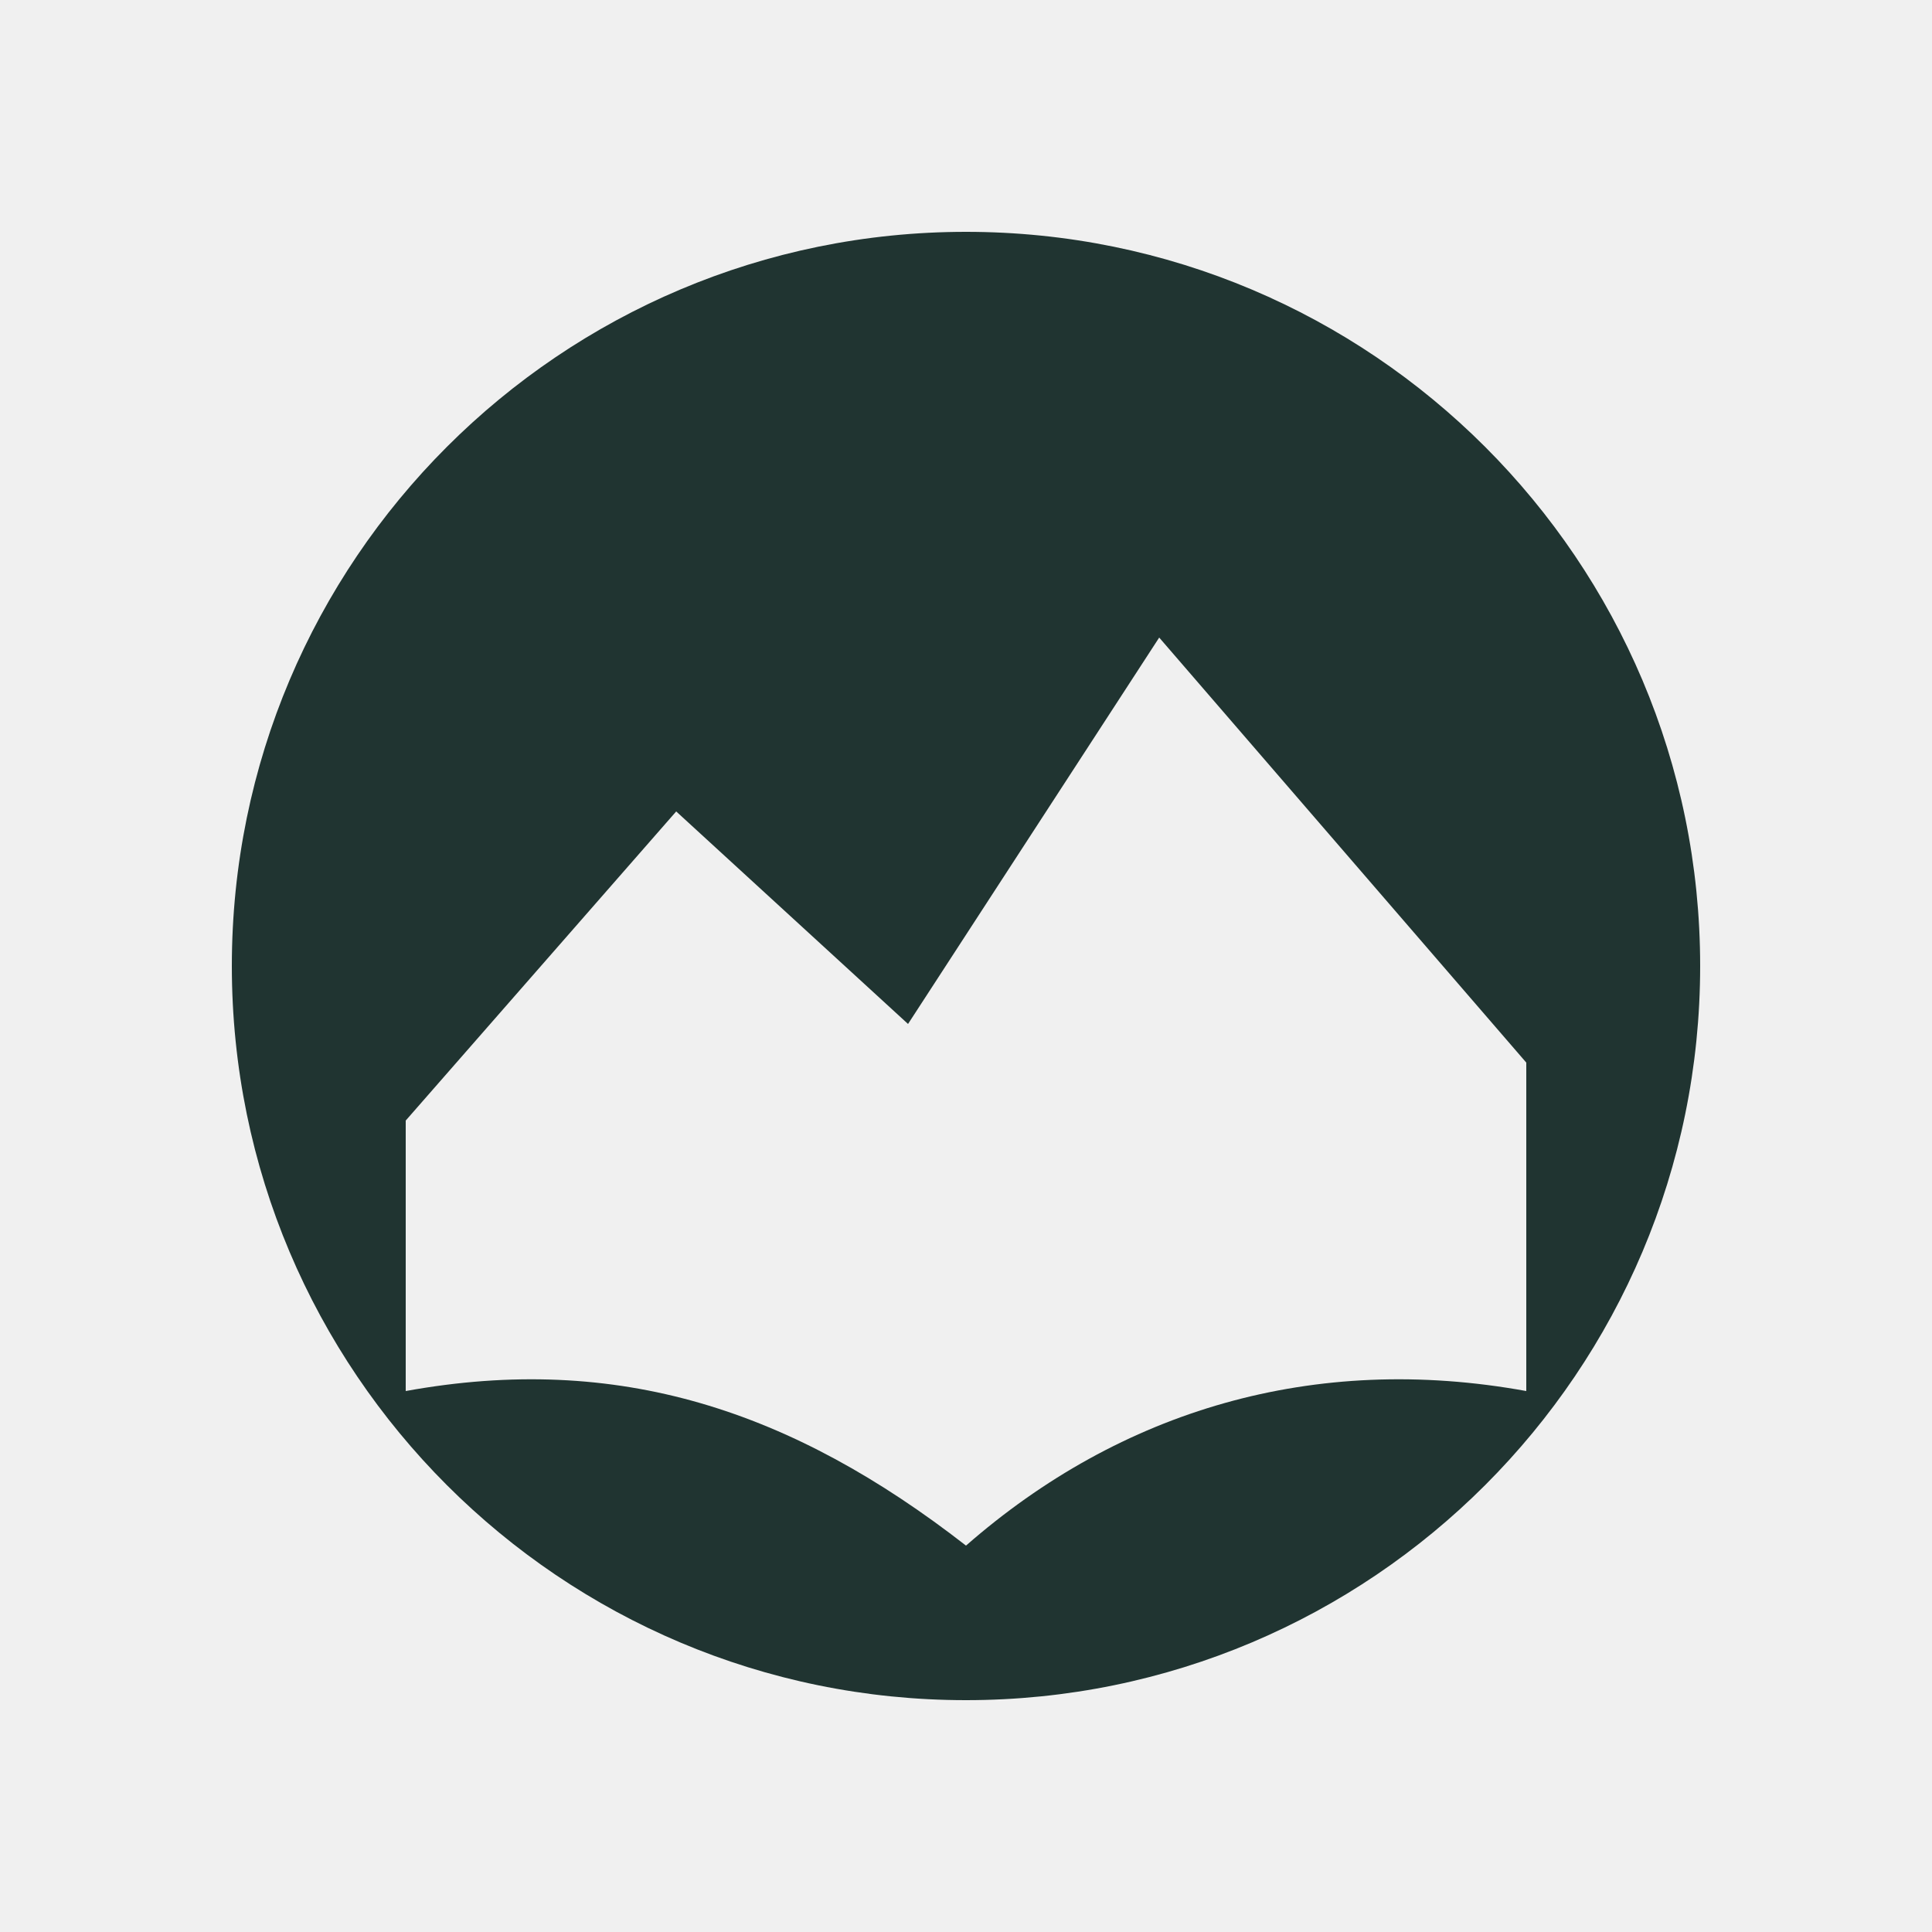
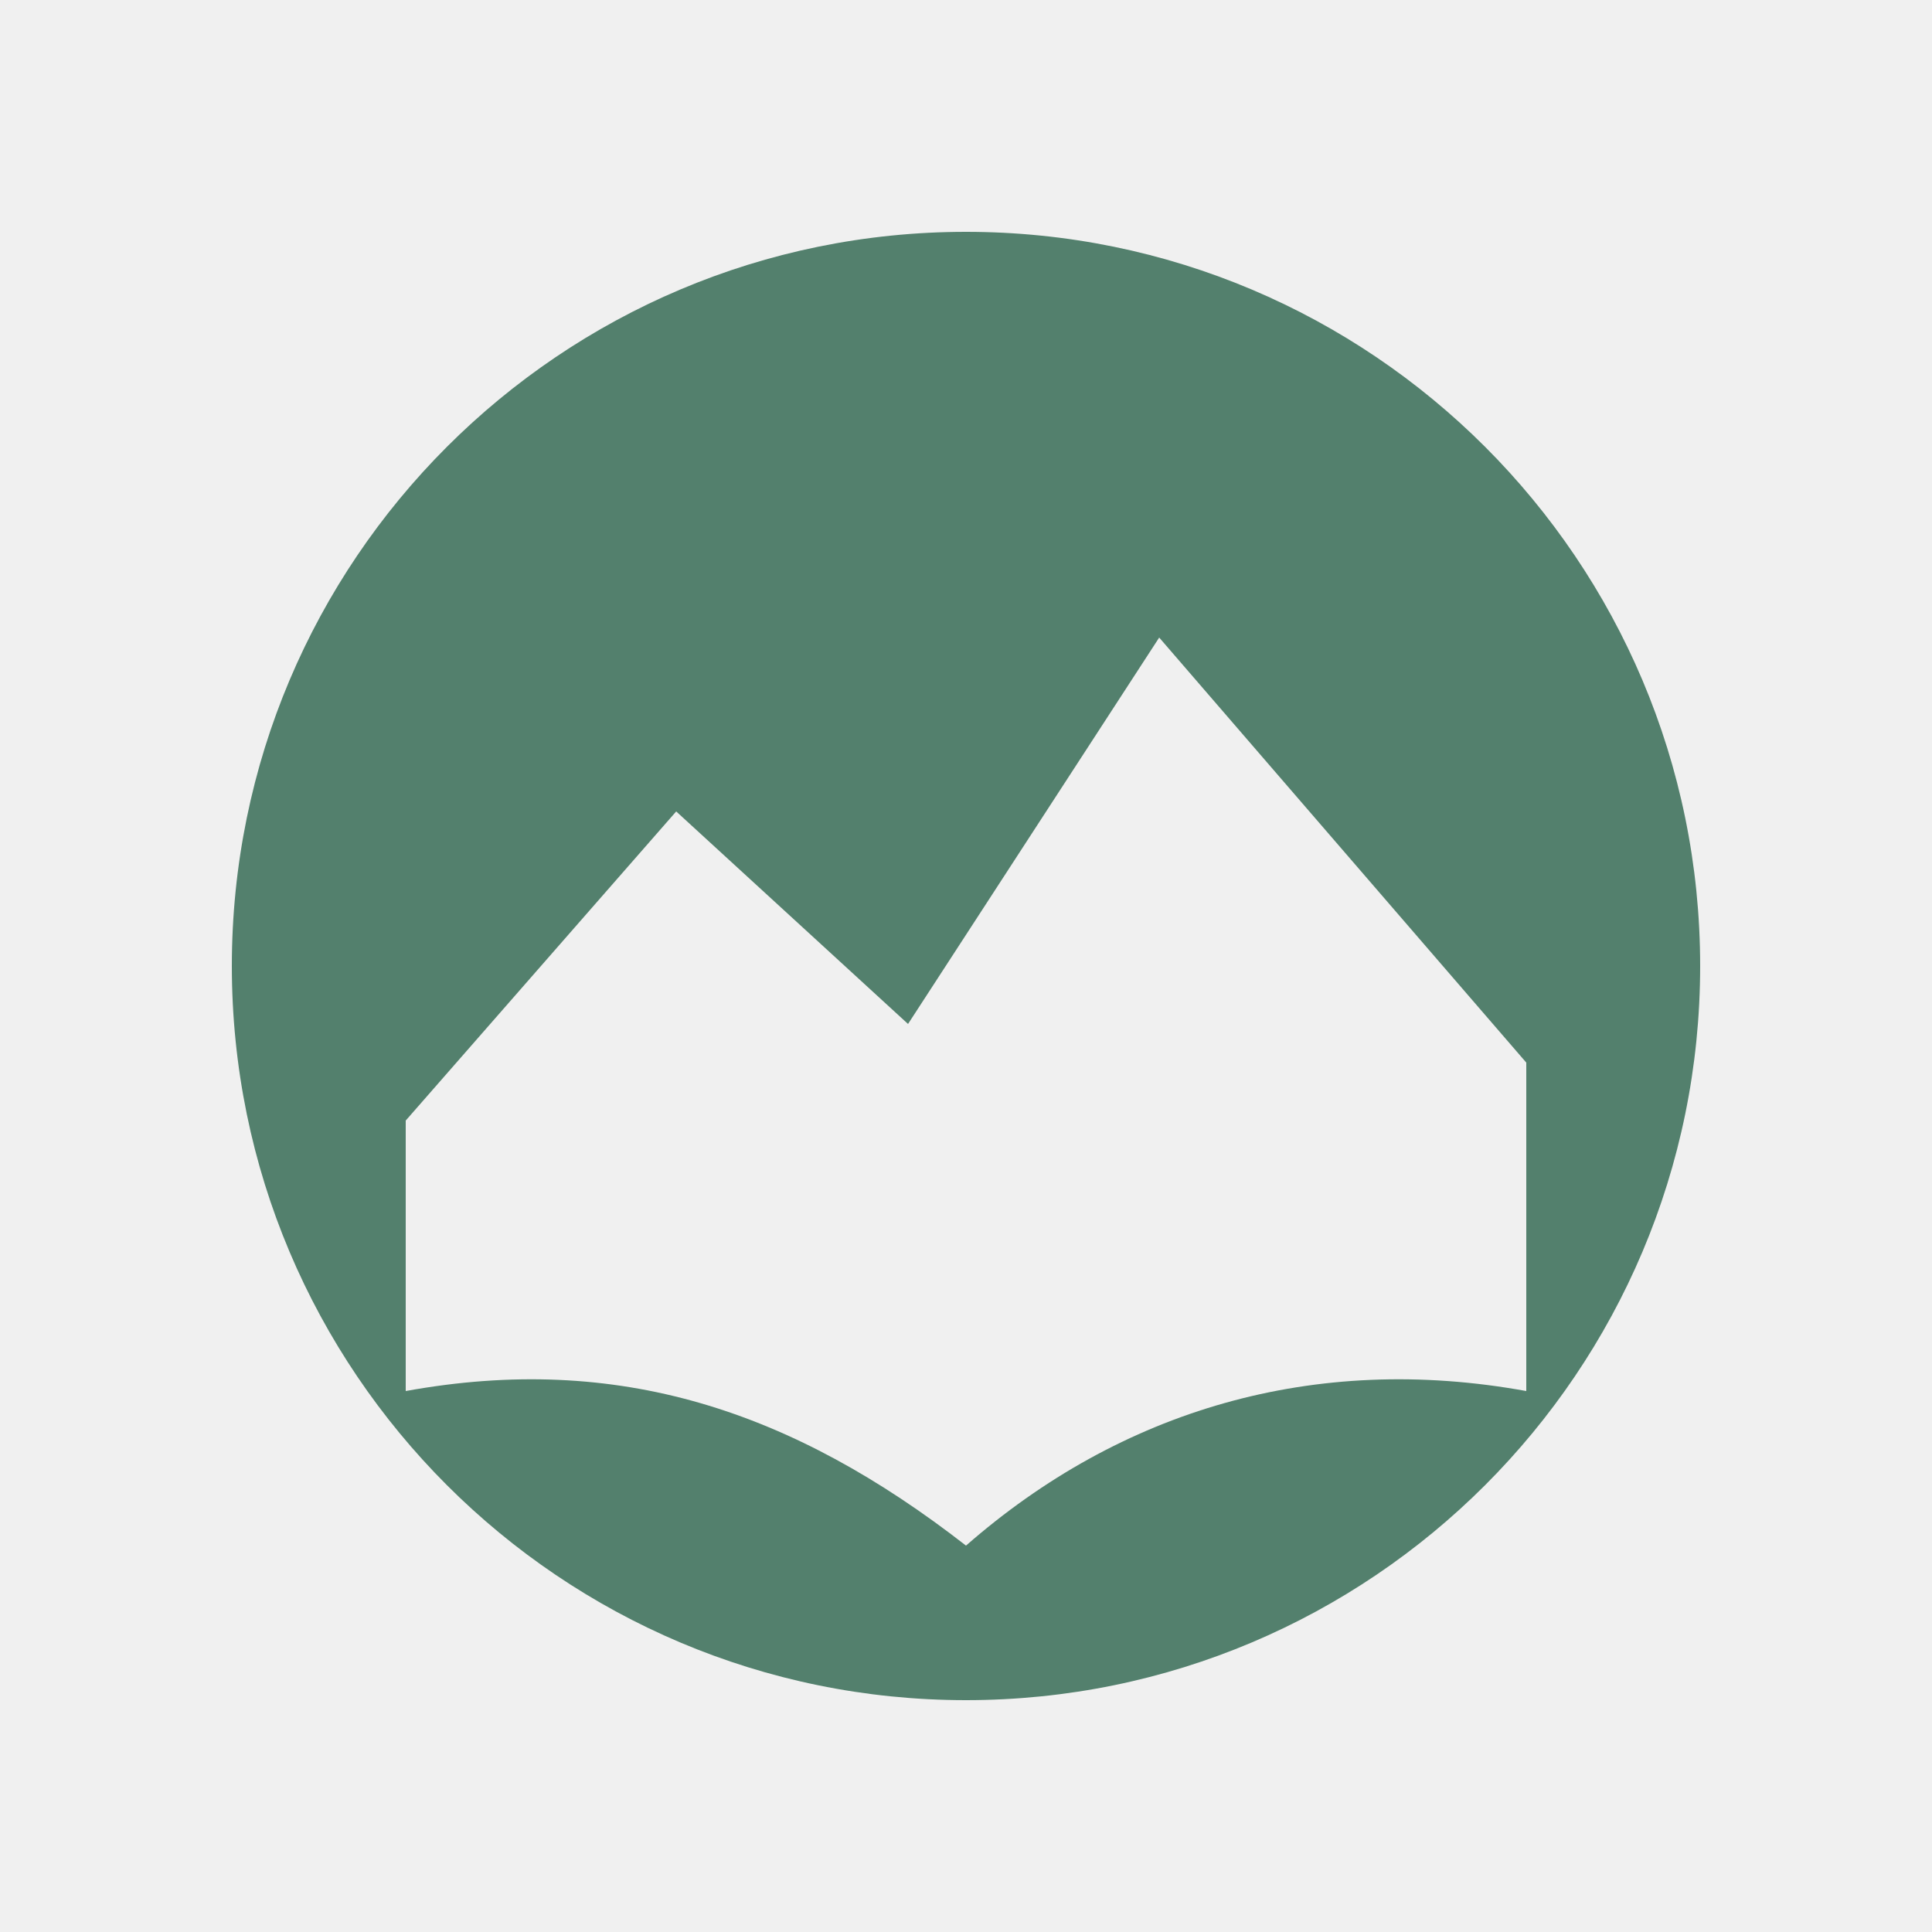
<svg xmlns="http://www.w3.org/2000/svg" viewBox="0 0 100 100" role="img" aria-labelledby="title desc">
  <defs>
    <mask id="ridge-seal-cut">
      <rect width="100" height="100" fill="white" />
      <path d="M21 58 35 42l12 11 13-20 19 22v17c-11-2-21 1-29 8-9-7-18-10-29-8V58Z" fill="black" />
    </mask>
  </defs>
-   <circle cx="50" cy="50" r="38" fill="#203431" mask="url(#ridge-seal-cut)" />
+   <circle cx="50" cy="50" r="38" fill="#53806D" mask="url(#ridge-seal-cut)" />
</svg>
